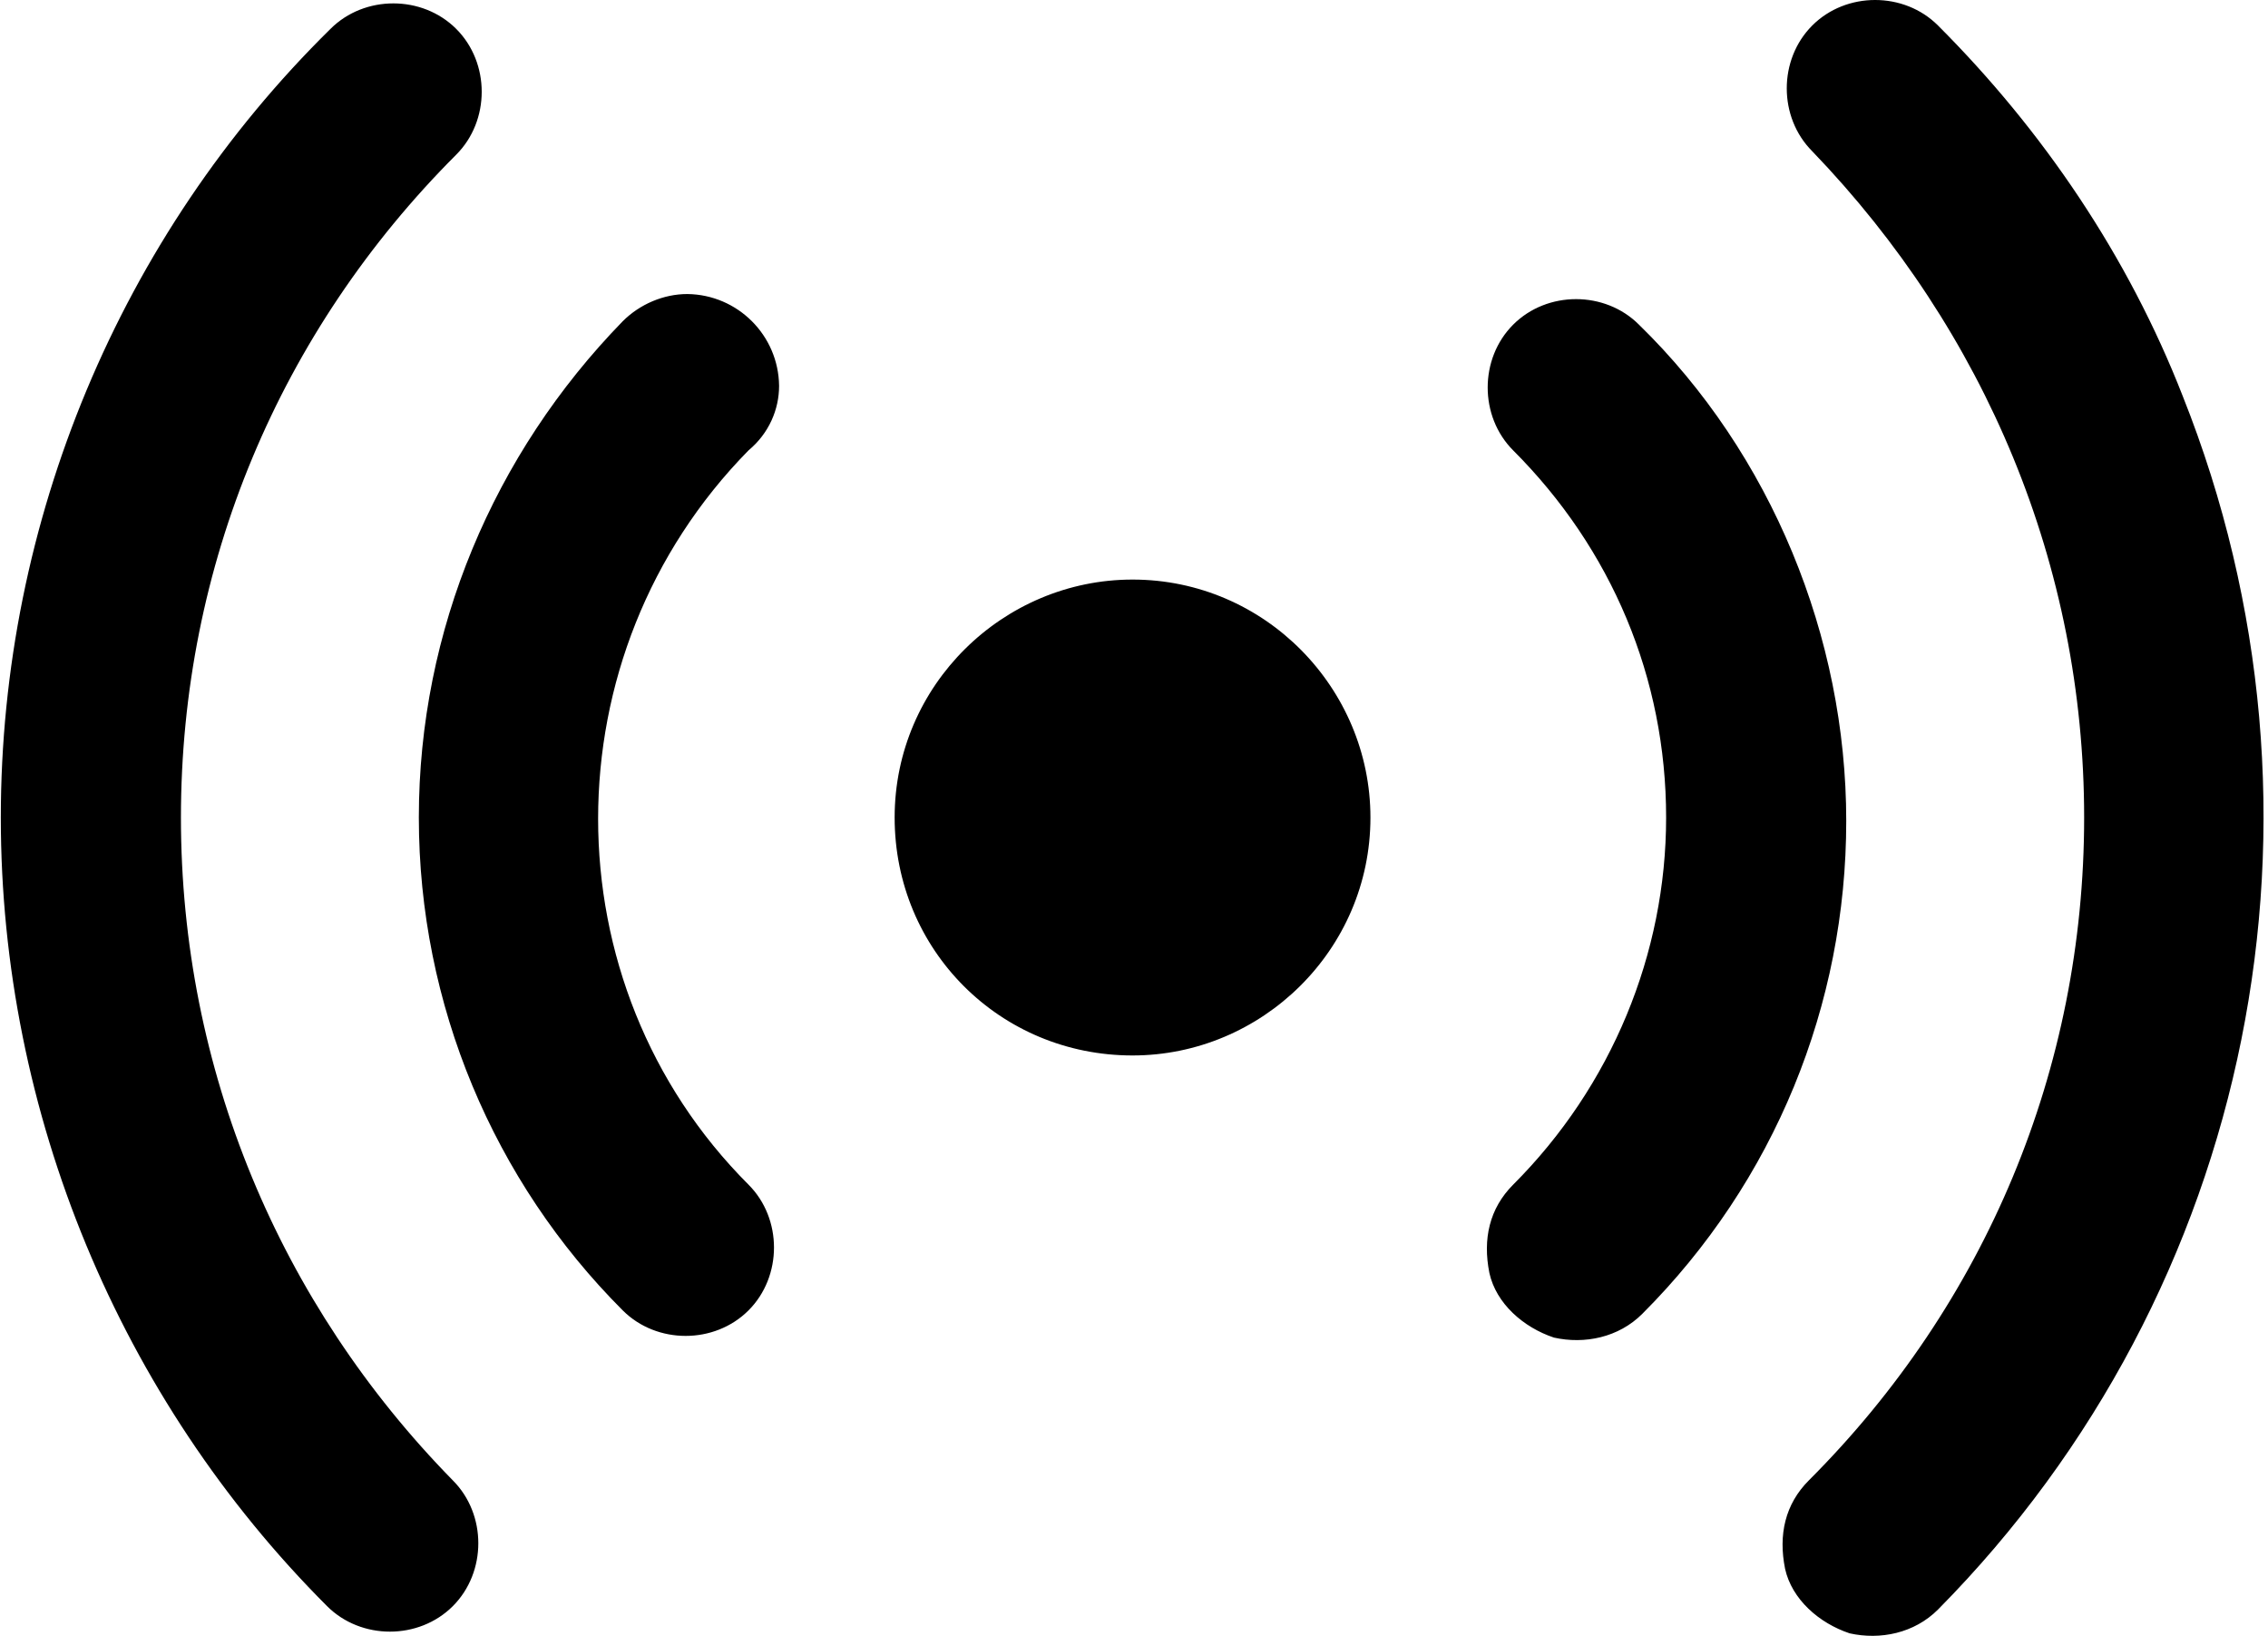
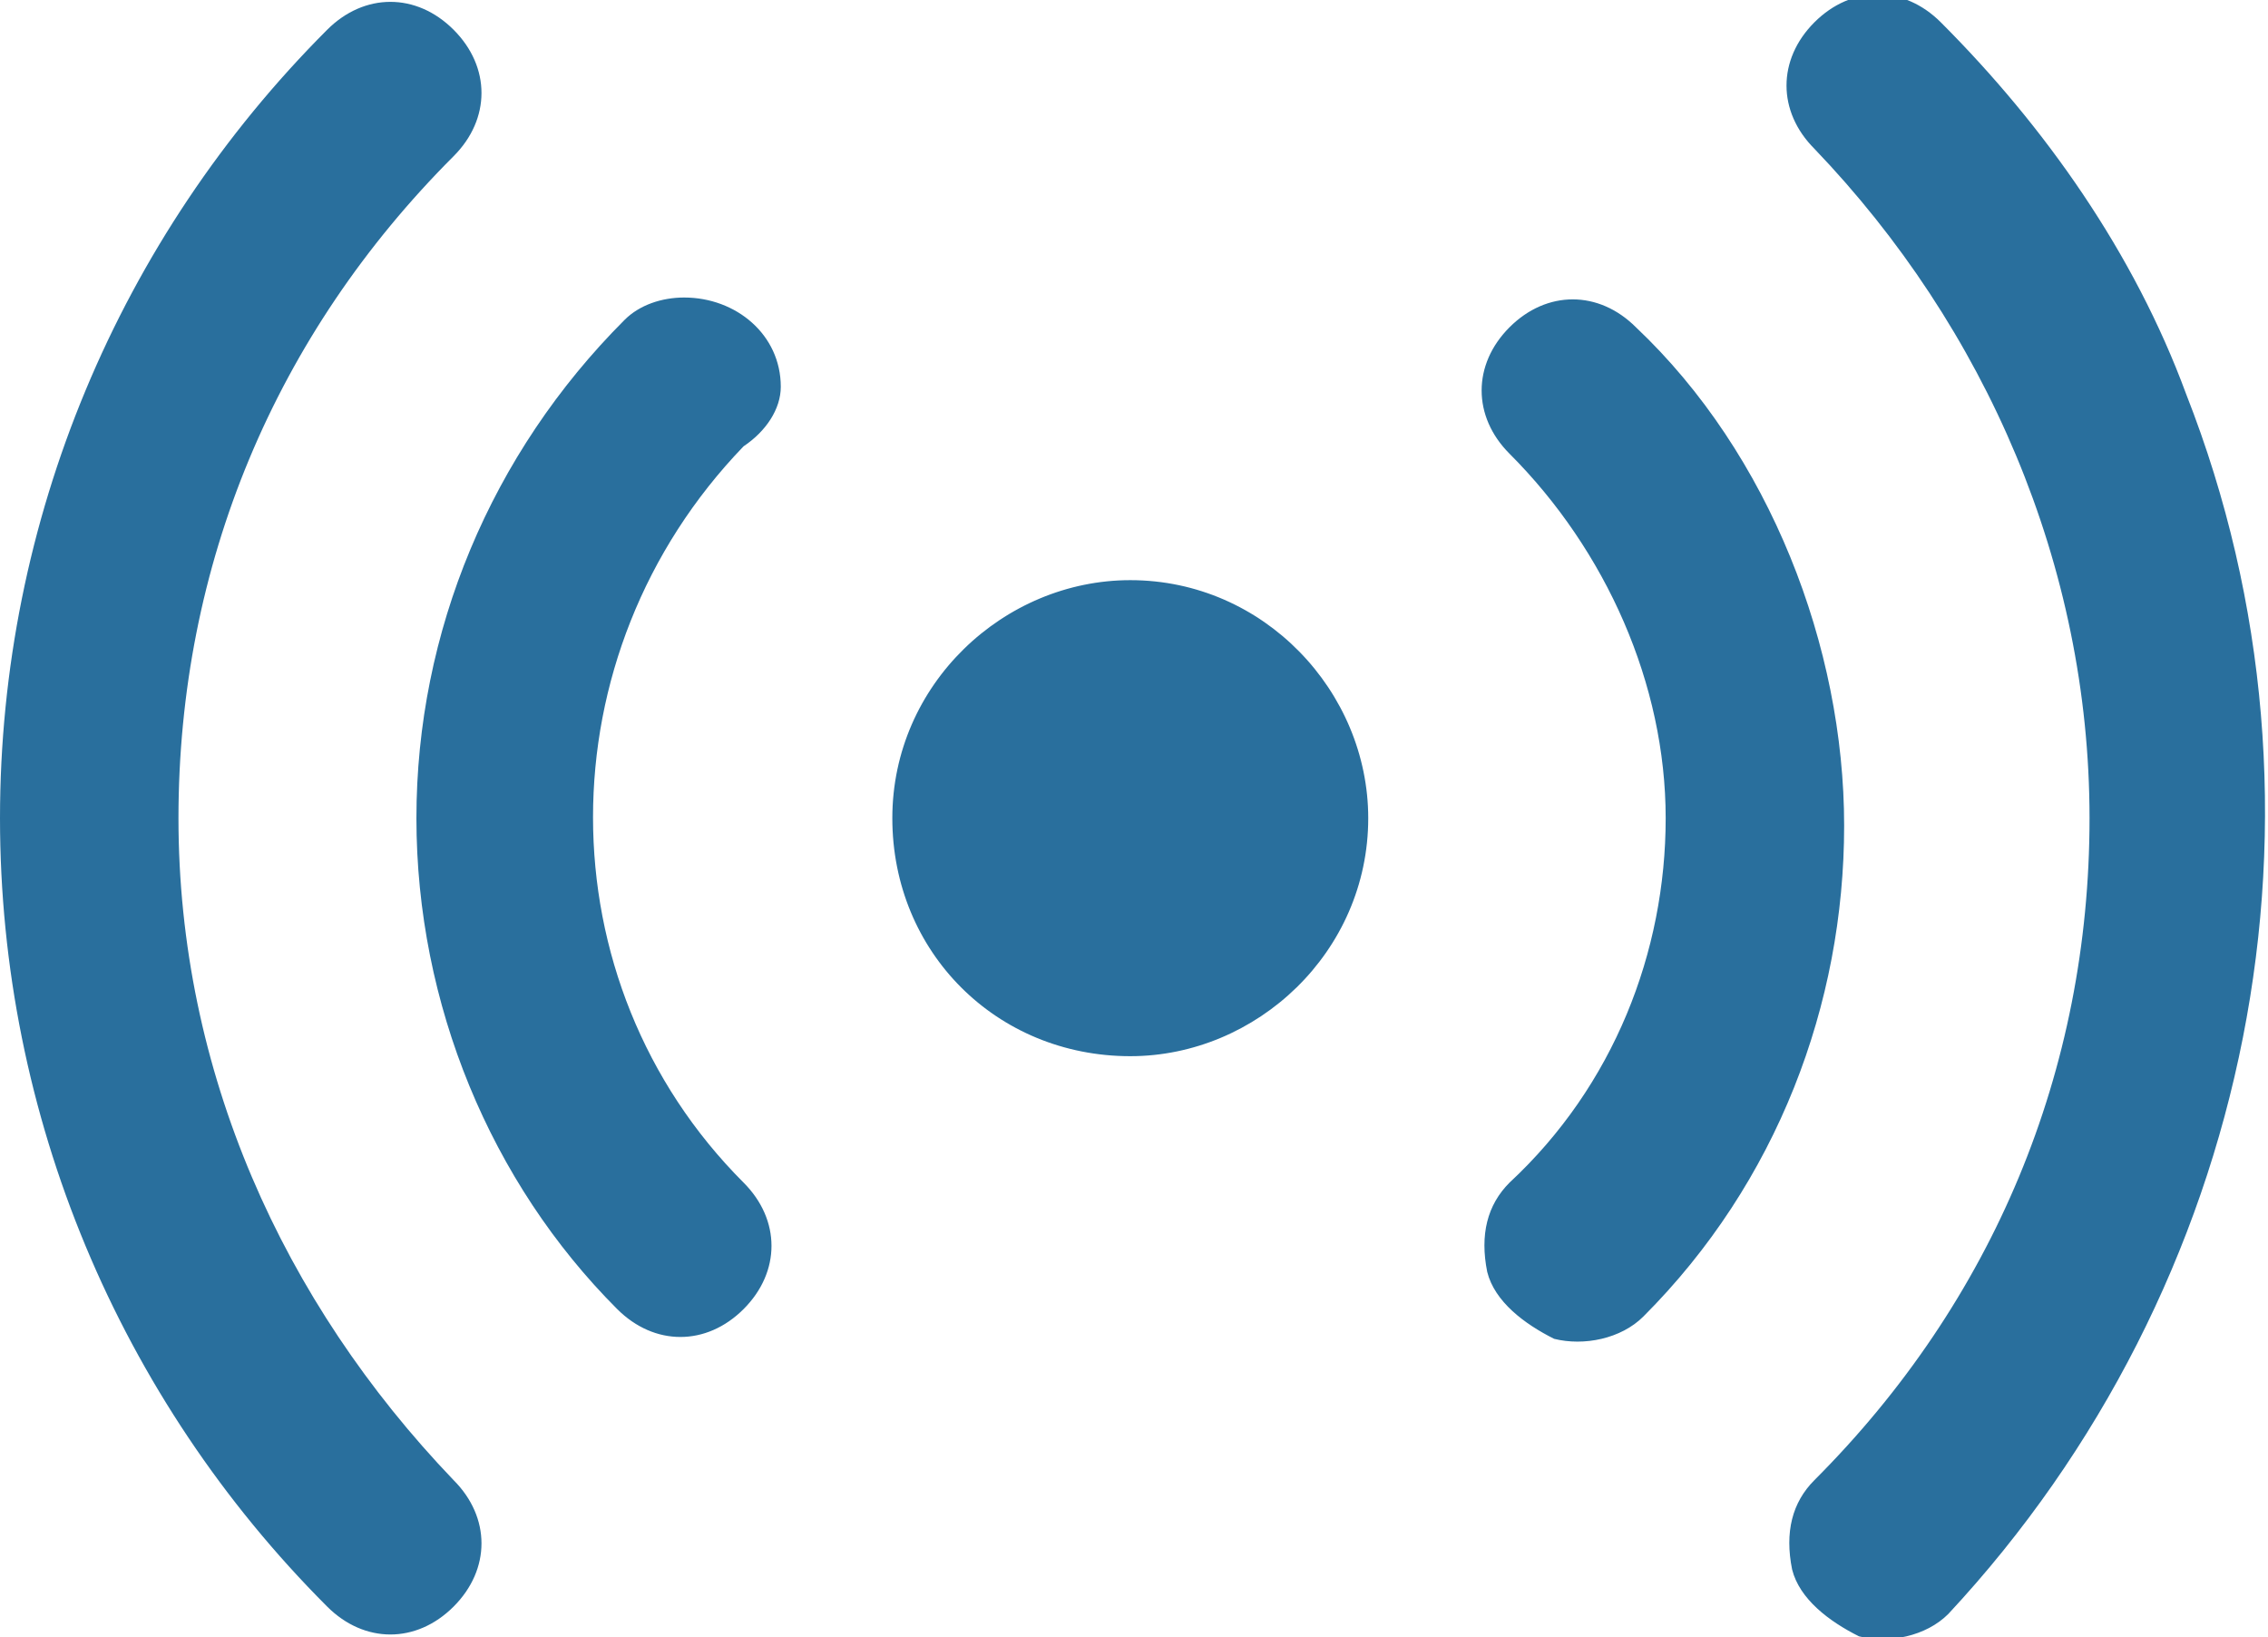
- <svg viewBox="0 0 1420 1024">
-   <path d="M709.086 362.8c-80.859 0-148.95 65.964-148.95 148.95s65.964 148.95 148.95 148.95c80.859 0 148.95-65.964 148.95-148.95 0-80.859-65.964-148.95-148.95-148.95z m-221.297-121.288a58.133 58.133 0 0 0-57.452-57.452c-14.895 0-29.79 6.384-40.429 17.023-80.859 82.986-127.671 193.635-127.671 310.667s46.813 227.681 127.671 308.539c21.279 21.279 57.452 21.279 78.731 0s21.279-57.452 0-78.731c-125.544-125.544-125.544-331.946 0-459.617 12.767-10.639 19.151-25.534 19.151-40.429zM113.286 511.75c0-157.461 61.708-304.284 172.357-414.932 21.279-21.279 21.279-57.452 0-78.731S228.19-3.192 206.911 18.087C74.984 147.886 0.509 326.626 0.509 511.75S74.984 875.614 204.784 1005.413c21.279 21.279 57.452 21.279 78.731 0s21.279-57.452 0-78.731C174.994 816.034 113.286 669.211 113.286 511.75zM1026.137 203.21c-21.279-21.279-57.452-21.279-78.731 0s-21.279 57.452 0 78.731c61.708 61.708 95.754 142.566 95.754 229.809 0 85.114-34.046 168.101-95.754 229.809-14.895 14.895-19.151 34.046-14.895 55.324 4.256 19.151 21.279 34.046 40.429 40.429 19.151 4.256 40.429 0 55.324-14.895 82.986-82.986 127.671-193.635 127.671-308.539s-46.813-229.809-129.799-310.667z m340.457 44.685C1332.548 160.653 1279.352 81.923 1213.388 15.959c-21.279-21.279-57.452-21.279-78.731 0s-21.279 57.452 0 78.731c108.521 112.776 170.229 259.599 170.229 417.06s-61.708 304.284-172.357 414.932c-14.895 14.895-19.151 34.046-14.895 55.324 4.256 19.151 21.279 34.046 40.429 40.429 19.151 4.256 40.429 0 55.324-14.895 197.891-200.019 257.471-497.919 153.206-759.645z" />
+ <svg xmlns="http://www.w3.org/2000/svg" version="1.1" id="图层_1" x="0px" y="0px" viewBox="0 0 30.5 22" style="enable-background:new 0 0 30.5 22;" xml:space="preserve">
+   <style type="text/css">
+ 	.st0{fill:#296F9D;}
+ </style>
+   <path class="st0" d="M15.2,7.8C13.5,7.8,12,9.2,12,11s1.4,3.2,3.2,3.2c1.7,0,3.2-1.4,3.2-3.2C18.4,9.3,17,7.8,15.2,7.8z M10.5,5.2  C10.5,4.5,9.9,4,9.2,4C8.9,4,8.6,4.1,8.4,4.3C6.6,6.1,5.6,8.5,5.6,11s1,4.9,2.7,6.6c0.5,0.5,1.2,0.5,1.7,0c0.5-0.5,0.5-1.2,0-1.7  c-2.7-2.7-2.7-7.1,0-9.9C10.3,5.8,10.5,5.5,10.5,5.2z M2.4,11c0-3.4,1.3-6.5,3.7-8.9c0.5-0.5,0.5-1.2,0-1.7s-1.2-0.5-1.7,0  C1.6,3.2,0,7,0,11s1.6,7.8,4.4,10.6c0.5,0.5,1.2,0.5,1.7,0c0.5-0.5,0.5-1.2,0-1.7C3.8,17.5,2.4,14.4,2.4,11z M22,4.4  c-0.5-0.5-1.2-0.5-1.7,0s-0.5,1.2,0,1.7c1.3,1.3,2.1,3.1,2.1,4.9c0,1.8-0.7,3.6-2.1,4.9c-0.3,0.3-0.4,0.7-0.3,1.2  c0.1,0.4,0.5,0.7,0.9,0.9c0.4,0.1,0.9,0,1.2-0.3c1.8-1.8,2.7-4.2,2.7-6.6S23.8,6.1,22,4.4z M29.4,5.3c-0.7-1.9-1.9-3.6-3.3-5  c-0.5-0.5-1.2-0.5-1.7,0s-0.5,1.2,0,1.7c2.3,2.4,3.7,5.6,3.7,9s-1.3,6.5-3.7,8.9c-0.3,0.3-0.4,0.7-0.3,1.2c0.1,0.4,0.5,0.7,0.9,0.9  c0.4,0.1,0.9,0,1.2-0.3C30.3,17.3,31.6,10.9,29.4,5.3z" />
</svg>
